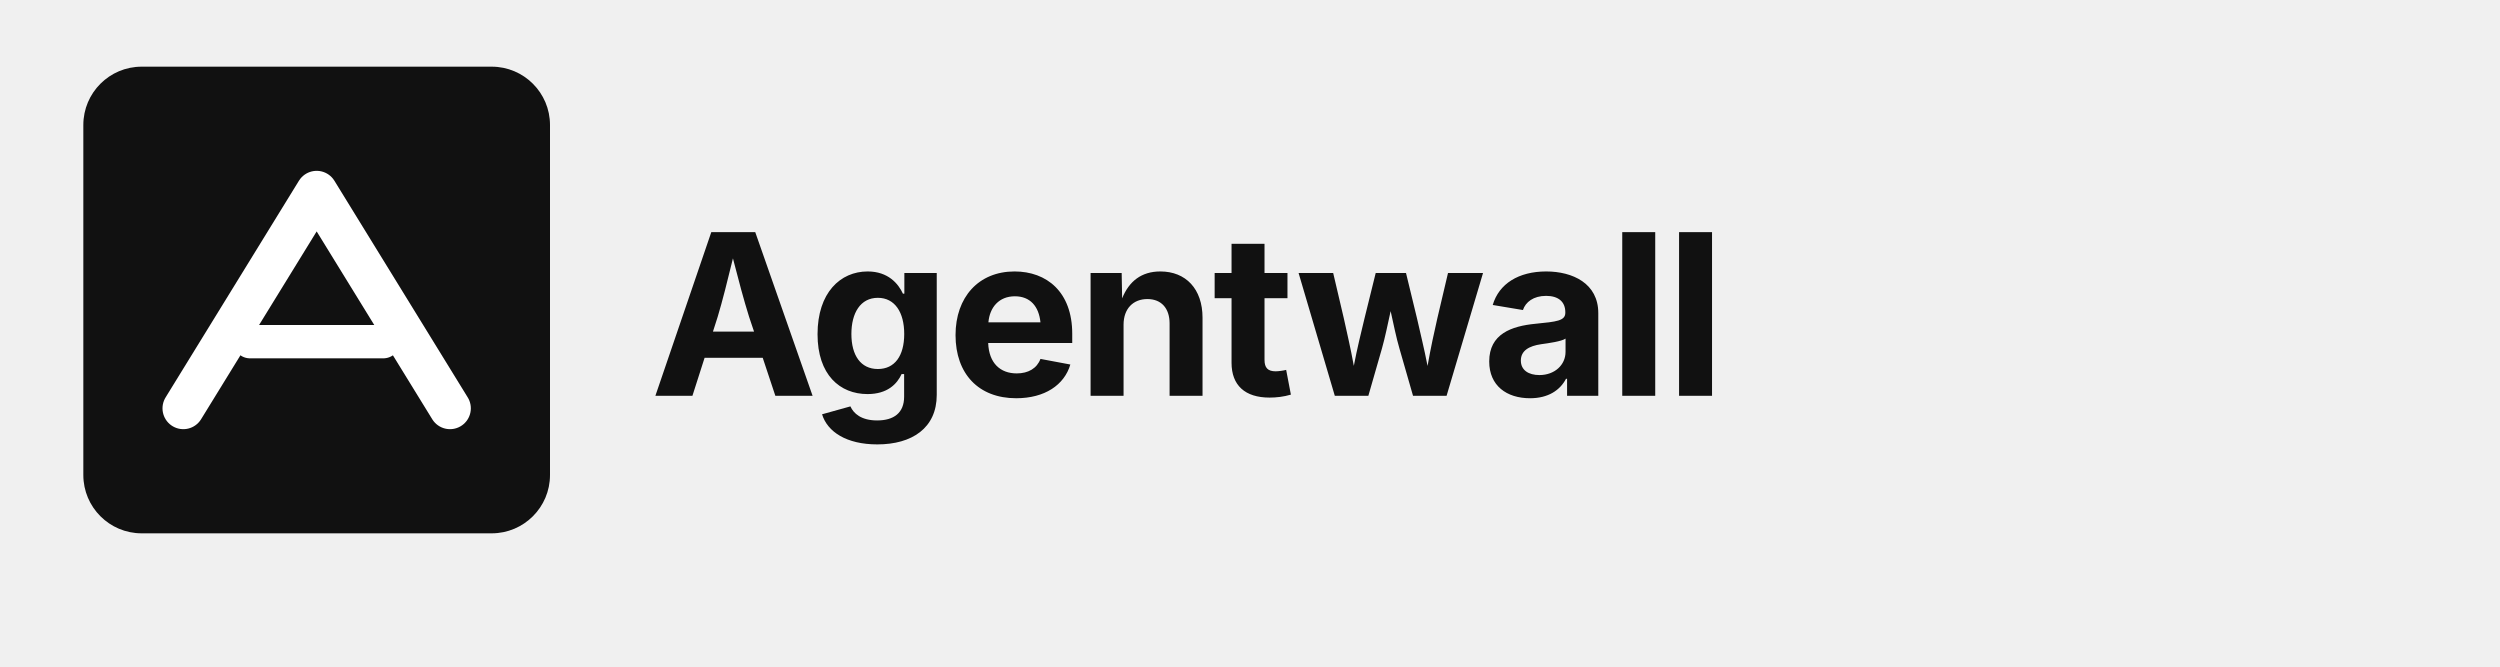
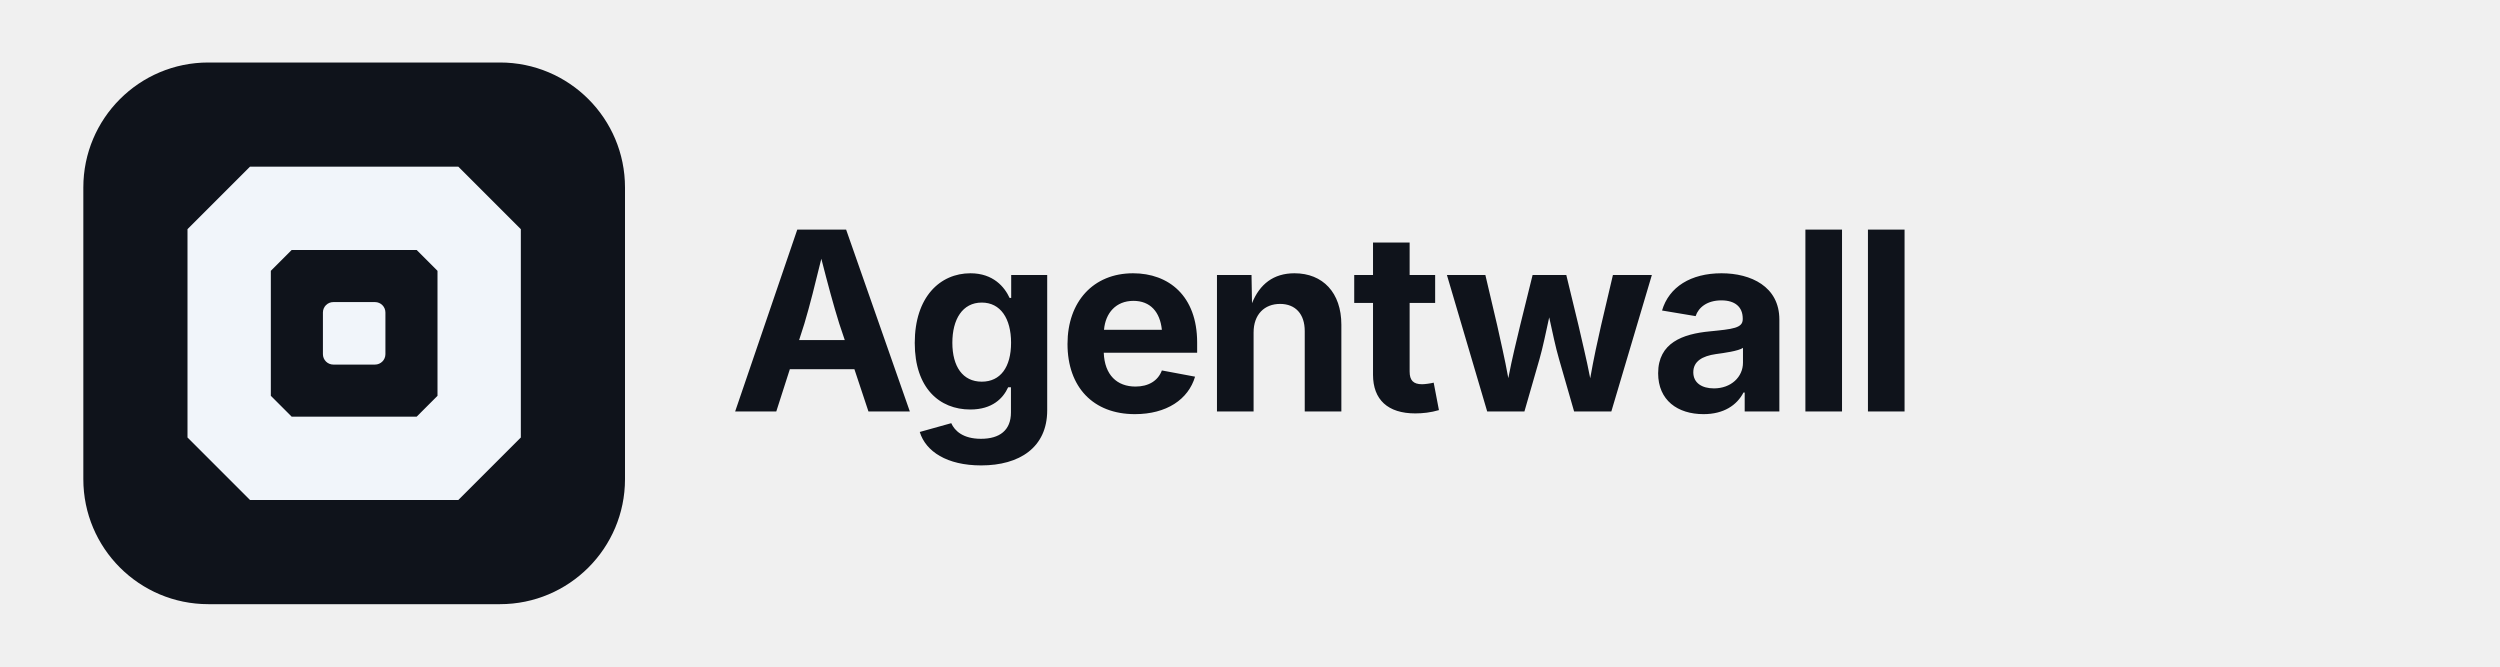
- <svg xmlns="http://www.w3.org/2000/svg" width="1200" height="320" viewBox="0 0 1200 320" fill="none">
-   <rect x="40" y="32" width="224" height="224" rx="28" fill="#111111" />
-   <path d="M88 196L152 92L216 196" stroke="#FFFFFF" stroke-width="20" stroke-linecap="round" stroke-linejoin="round" />
-   <path d="M120 164H184" stroke="#FFFFFF" stroke-width="16" stroke-linecap="round" />
-   <text x="312" y="190" fill="#111111" font-family="Inter, 'Segoe UI', system-ui, sans-serif" font-size="108" font-weight="700" letter-spacing="-2">Agentwall</text>
+ <svg xmlns="http://www.w3.org/2000/svg" width="960" height="256" viewBox="0 0 960 256" fill="none" role="img" aria-labelledby="agentwall-monochrome-title agentwall-monochrome-description">
+   <rect x="32" y="24" width="208" height="208" rx="48" fill="#0F131B" />
+   <path fill="#F1F5FA" fill-rule="evenodd" clip-rule="evenodd" d="M96 64H176L200 88V168L176 192H96L72 168V88L96 64ZM112 96L104 104V152L112 160H160L168 152V104L160 96H112Z" />
+   <rect x="124" y="116" width="24" height="24" rx="4" fill="#F1F5FA" />
+   <text x="280" y="158" fill="#0F131B" font-family="Inter, 'Segoe UI', Roboto, Helvetica, Arial, sans-serif" font-size="96" font-weight="700" letter-spacing="-2">Agentwall</text>
</svg>
